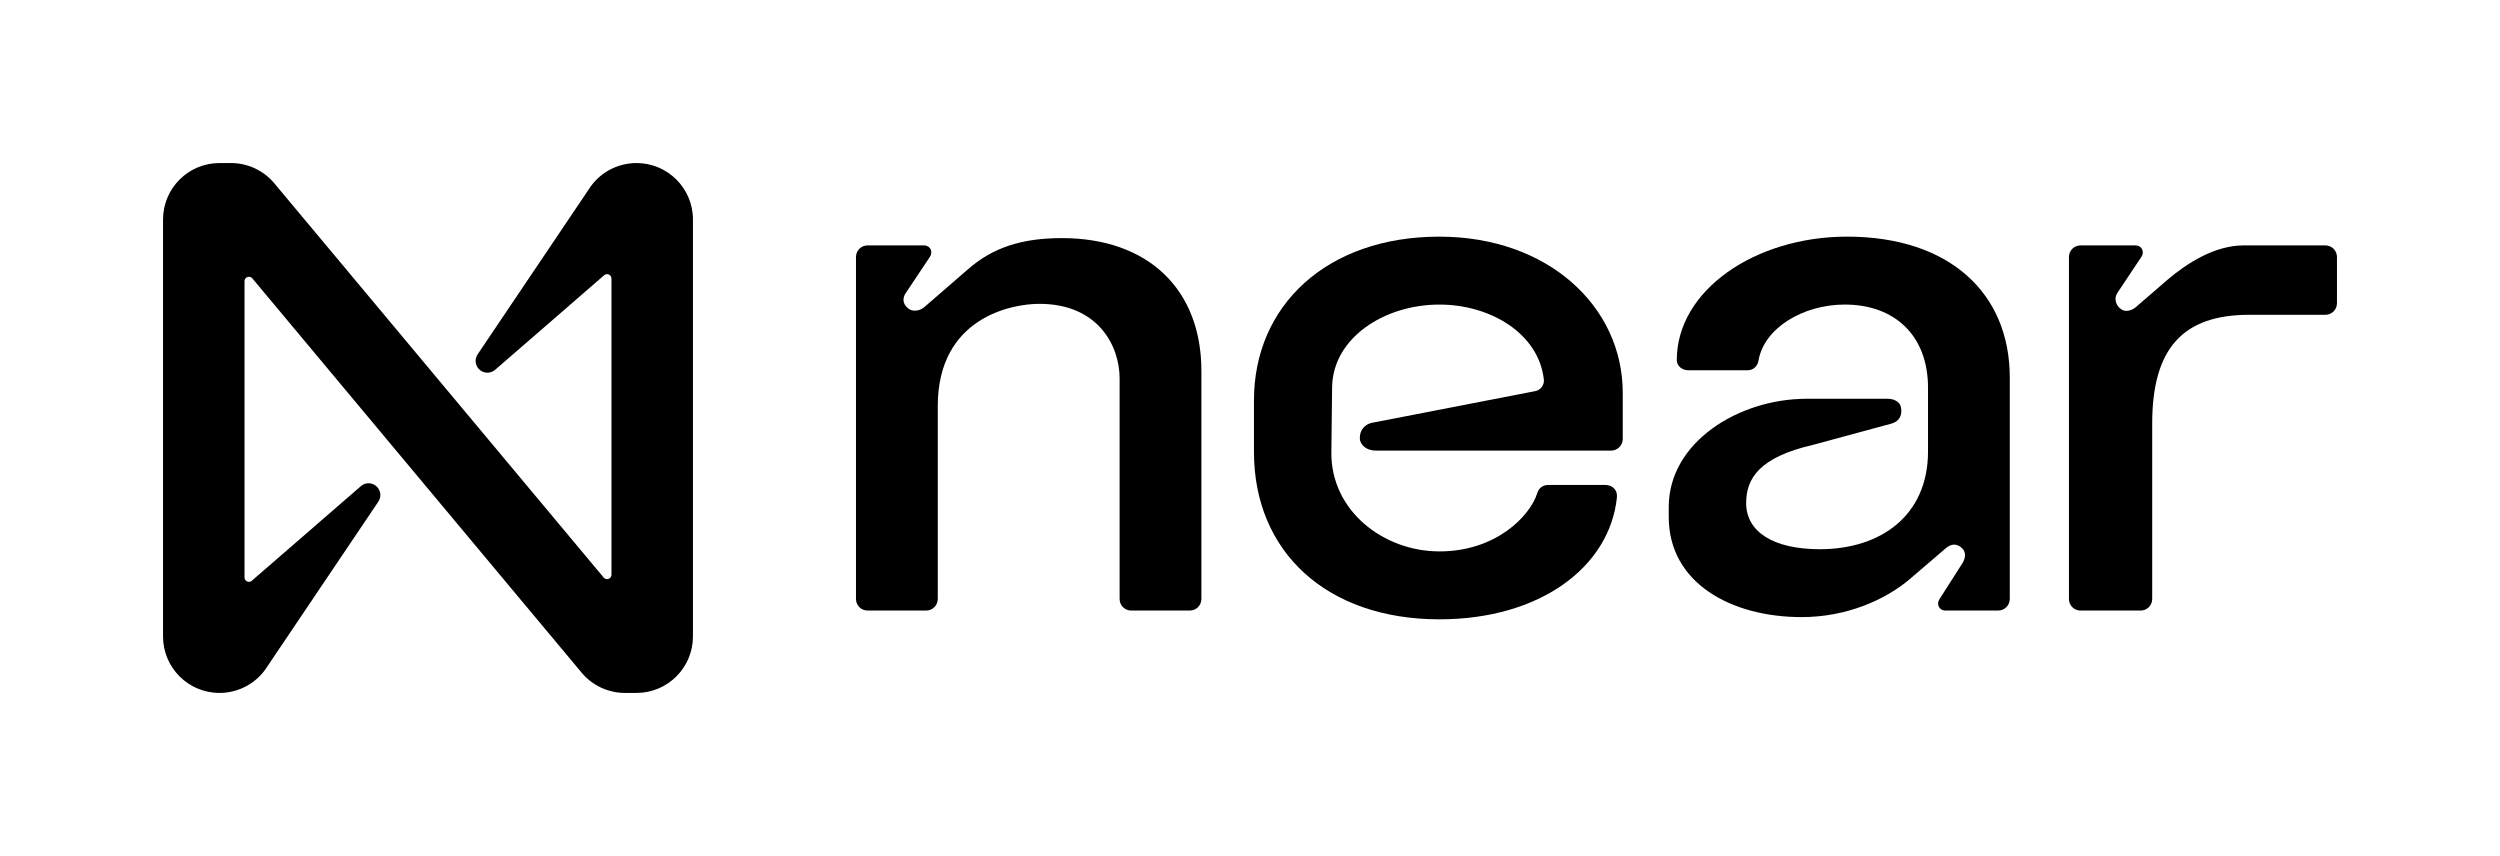
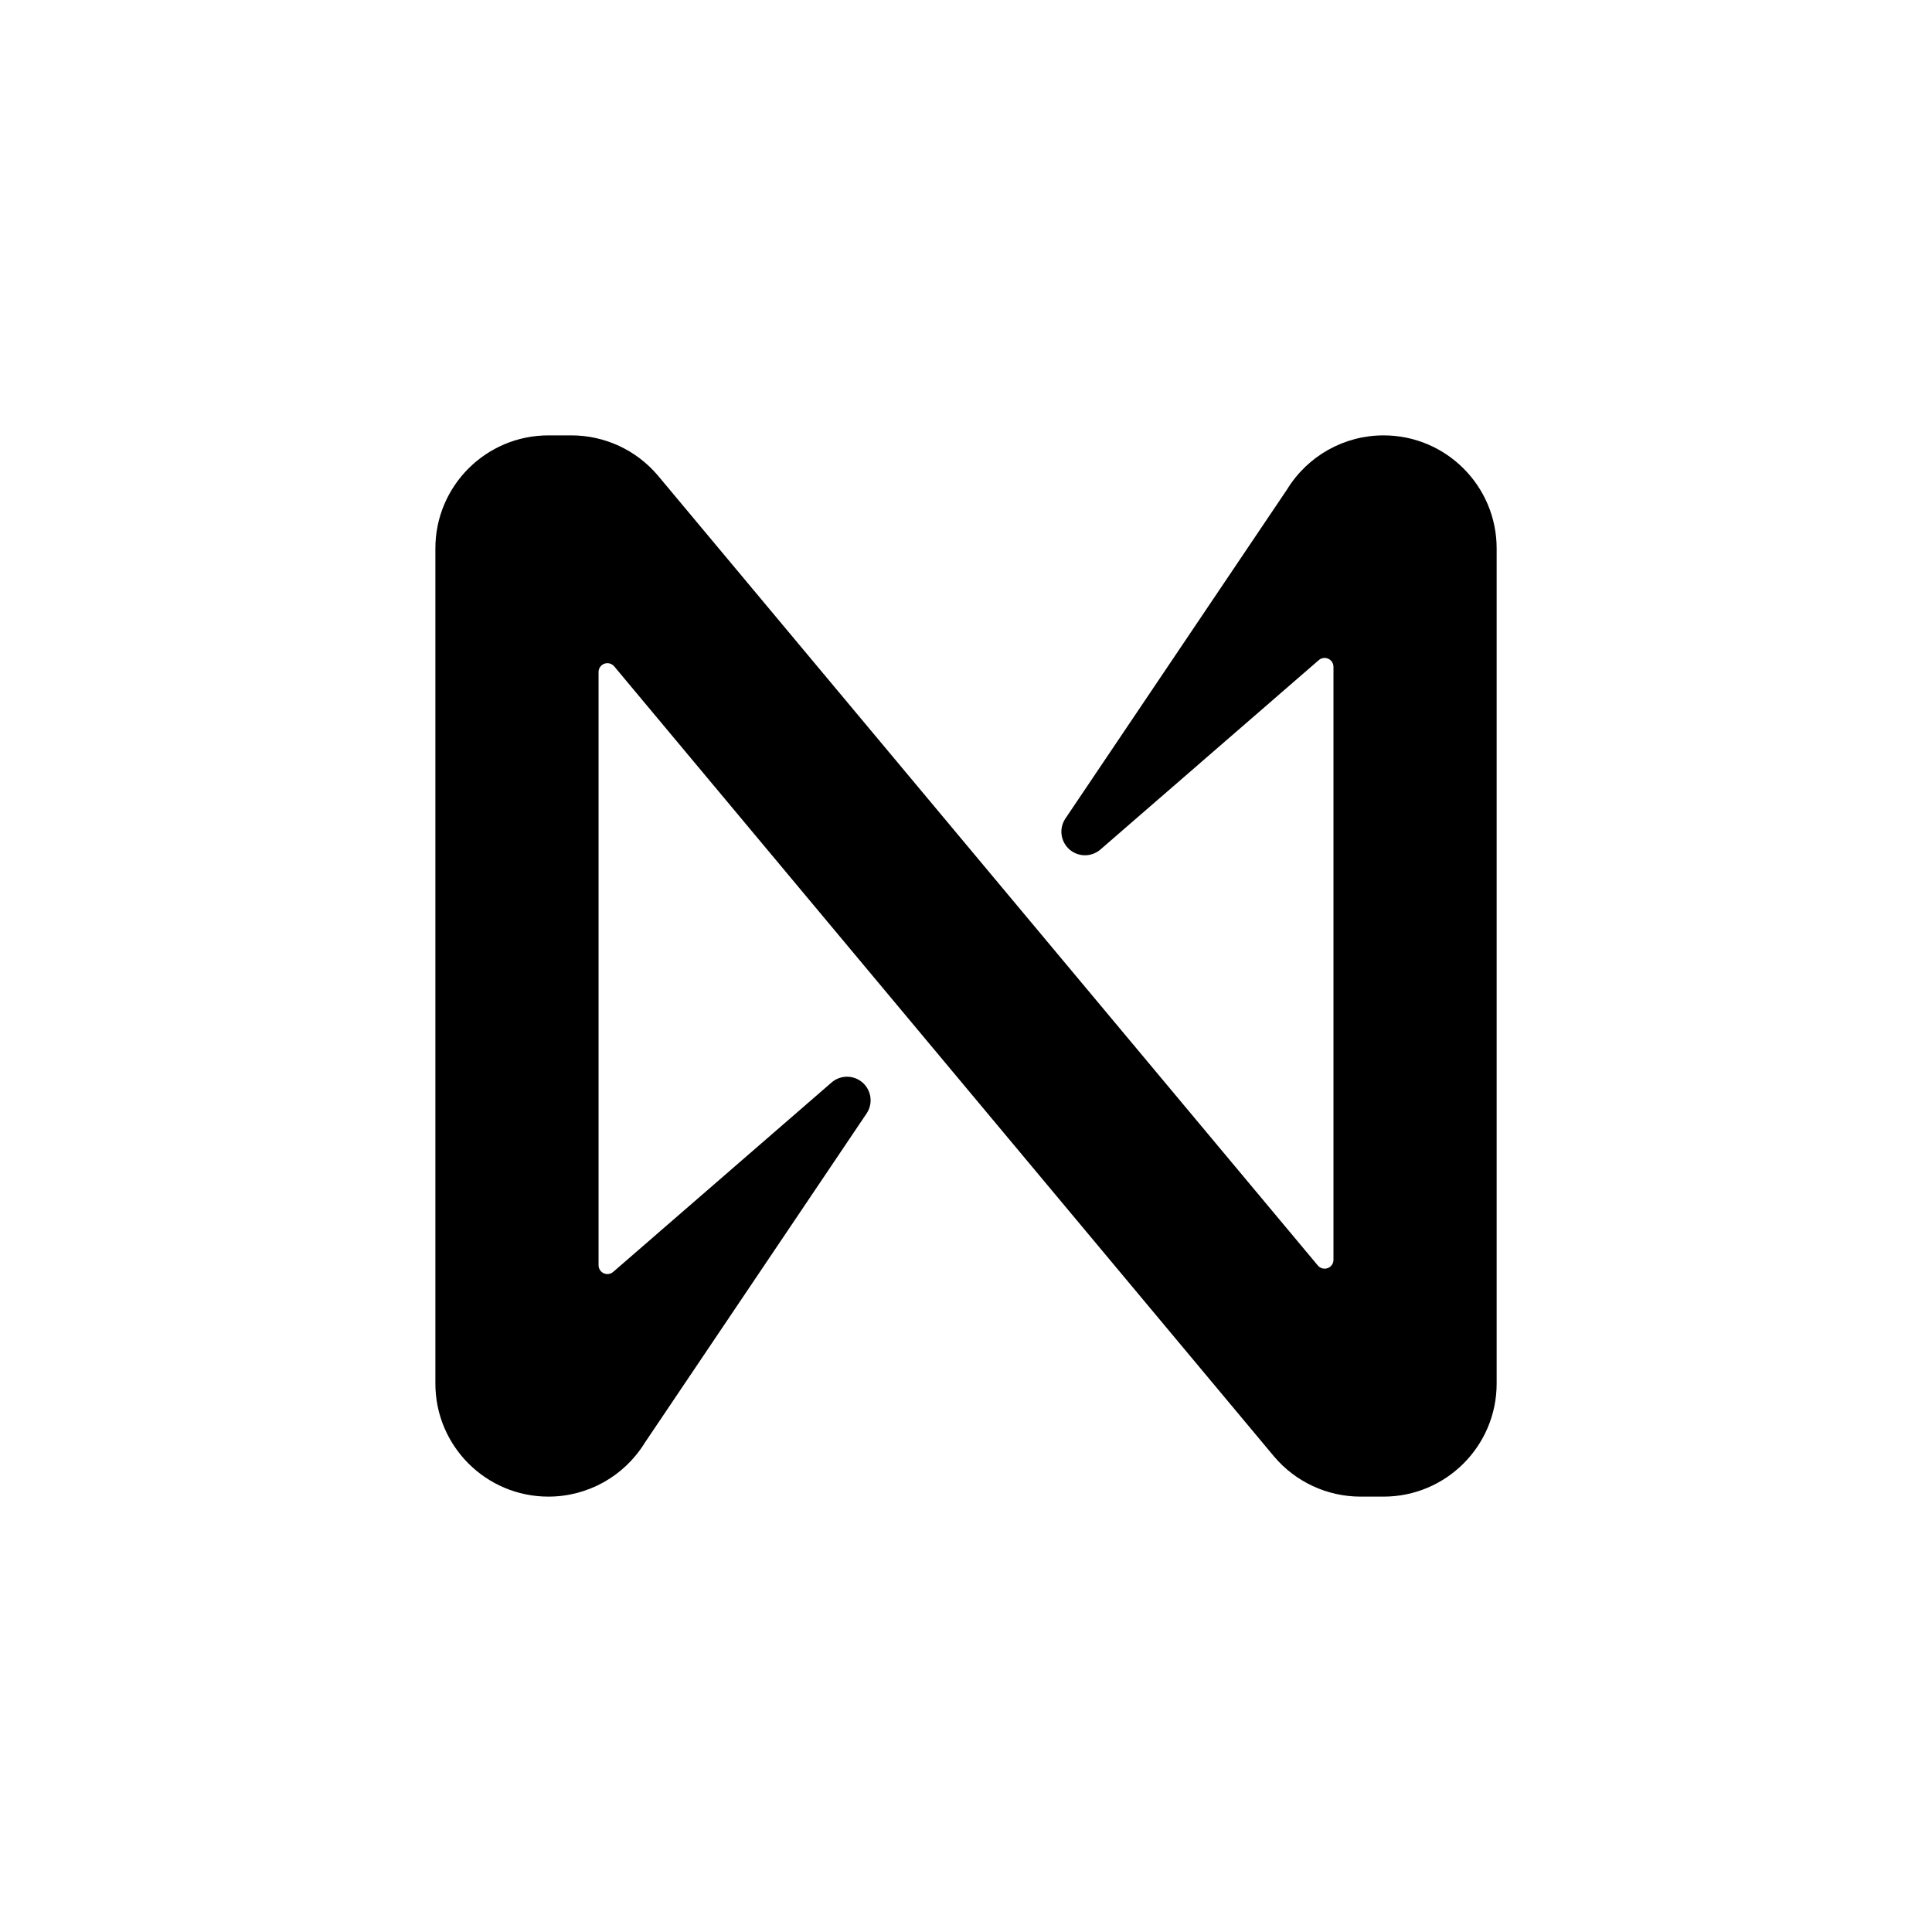
- <svg xmlns="http://www.w3.org/2000/svg" id="Layer_1" data-name="Layer 1" viewBox="0 0 1656 567">
-   <g>
-     <path d="m703.42,157.72c-26.61,0-45.96,6.29-62.4,20.8l-29.03,25.15c-2.42,1.94-7.26,3.39-10.64.48-3.39-2.9-3.87-6.77-.97-10.64l15.48-23.22c2.42-3.39.49-7.74-3.87-7.74h-37.25c-4.35,0-7.74,3.39-7.74,7.74v226.4c0,4.35,3.39,7.74,7.74,7.74h38.7c4.35,0,7.74-3.39,7.74-7.74v-127.71c0-58.53,48.86-67.72,67.24-67.72,39.18,0,53.21,28.06,53.21,49.34v146.09c0,4.35,3.39,7.74,7.74,7.74h38.7c4.35,0,7.74-3.39,7.74-7.74v-150.93c0-54.18-35.32-88.04-92.4-88.04Z" />
-     <path d="m953.5,156.75c-74.98,0-122.87,45.96-122.87,108.36v34.35c0,65.79,47.89,110.78,122.87,110.78,66.27,0,112.71-34.35,117.55-80.79.49-4.84-2.9-8.22-7.74-8.22h-37.73c-3.39,0-6.29,1.94-7.26,5.32-4.84,15.48-27.57,38.7-64.82,38.7s-72.08-27.09-71.6-65.79l.49-43.05c.48-32.41,34.35-54.66,71.11-54.66,33.38,0,65.79,18.87,69.17,49.83h0c.28,3.58-2.18,6.81-5.71,7.49l-108.46,21.05c-4.35.97-7.74,4.84-7.74,9.67v.48c0,4.35,4.35,8.22,10.64,8.22h155.77c4.28,0,7.74-3.47,7.74-7.74v-30.47c0-57.56-49.83-103.52-121.42-103.52Z" />
-     <path d="m1223.42,156.75c-60.47,0-112.71,35.31-112.71,81.75,0,3.87,3.39,6.77,7.74,6.77h39.18c3.87,0,6.77-2.9,7.26-6.77,3.87-21.28,29.51-36.76,57.08-36.76,32.89,0,55.15,20.32,55.15,55.15v42.09c0,43.05-31.93,64.82-71.6,64.82-30.96,0-48.86-11.61-48.86-30.48,0-16.45,8.71-30.48,44.5-38.7l51.76-14.03c5.32-1.45,7.26-5.81,6.29-10.64-.48-3.87-4.83-5.81-8.71-5.81h-53.69c-45.47,0-91.43,29.02-91.43,71.59v6.77c0,43.54,41.12,66.27,88.04,66.27,29.99,0,55.63-11.61,71.59-25.15l23.71-20.32c3.87-3.39,7.74-3.39,11.12,0,2.9,2.9,1.93,7.26-.49,10.64l-14.51,22.74c-2.42,3.39-.49,7.74,3.87,7.74h34.83c4.35,0,7.74-3.39,7.74-7.74v-146.58c0-56.11-40.15-93.36-107.88-93.36Z" />
-     <path d="m1540.26,162.56h-54.18c-18.86,0-37.25,11.61-50.31,22.74l-21.28,18.38c-2.42,1.94-6.78,3.39-9.68.97-3.39-2.42-4.84-7.26-1.93-11.13l15.48-23.22c2.42-3.39.49-7.74-3.87-7.74h-36.28c-4.35,0-7.74,3.39-7.74,7.74v226.4c0,4.35,3.39,7.74,7.74,7.74h39.67c4.35,0,7.74-3.39,7.74-7.74v-116.1c0-49.83,20.32-72.08,64.34-72.08h50.31c4.35,0,7.74-3.39,7.74-7.74v-30.48c0-4.35-3.39-7.74-7.74-7.74Z" />
-   </g>
-   <path d="m421.61,108c-13,0-25.07,6.74-31.88,17.82l-73.37,108.93c-2.39,3.59-1.42,8.43,2.17,10.82,2.91,1.94,6.76,1.7,9.41-.58l72.22-62.64c1.2-1.08,3.05-.97,4.13.23.49.55.75,1.26.75,1.99v196.12c0,1.62-1.31,2.92-2.93,2.92-.87,0-1.69-.38-2.24-1.05L181.56,121.24c-7.11-8.39-17.55-13.23-28.54-13.24h-7.63c-20.65,0-37.39,16.74-37.39,37.39v276.22c0,20.65,16.74,37.39,37.39,37.39,13,0,25.07-6.74,31.88-17.82l73.37-108.93c2.39-3.59,1.42-8.43-2.17-10.82-2.91-1.94-6.76-1.7-9.41.58l-72.22,62.64c-1.2,1.08-3.05.97-4.13-.23-.49-.55-.75-1.26-.74-1.99v-196.17c0-1.62,1.31-2.92,2.93-2.92.86,0,1.69.38,2.24,1.05l218.28,261.37c7.11,8.39,17.55,13.23,28.54,13.24h7.63c20.65.01,37.4-16.72,37.42-37.37V145.39c0-20.65-16.74-37.39-37.39-37.39Z" />
+ <svg xmlns="http://www.w3.org/2000/svg" id="Layer_1" data-name="Layer 1" viewBox="0 0 639 639">
+   <path d="m457.61,144c-13,0-25.07,6.74-31.88,17.82l-73.37,108.93c-2.39,3.59-1.42,8.43,2.17,10.82,2.91,1.94,6.76,1.7,9.41-.58l72.22-62.64c1.2-1.08,3.05-.97,4.13.23.49.55.75,1.26.75,1.99v196.12c0,1.62-1.31,2.92-2.93,2.92-.87,0-1.69-.38-2.24-1.05L217.56,157.24c-7.11-8.39-17.55-13.23-28.54-13.24h-7.63c-20.65,0-37.39,16.74-37.39,37.39v276.22c0,20.65,16.74,37.39,37.39,37.39,13,0,25.07-6.74,31.88-17.82l73.37-108.93c2.39-3.59,1.42-8.43-2.17-10.82-2.91-1.94-6.76-1.7-9.41.58l-72.22,62.64c-1.2,1.08-3.05.97-4.13-.23-.49-.55-.75-1.26-.74-1.99v-196.17c0-1.62,1.31-2.92,2.93-2.92.86,0,1.69.38,2.24,1.05l218.28,261.37c7.11,8.39,17.55,13.23,28.54,13.24h7.63c20.65.01,37.4-16.72,37.42-37.37V181.39c0-20.65-16.74-37.39-37.39-37.39Z" />
</svg>
